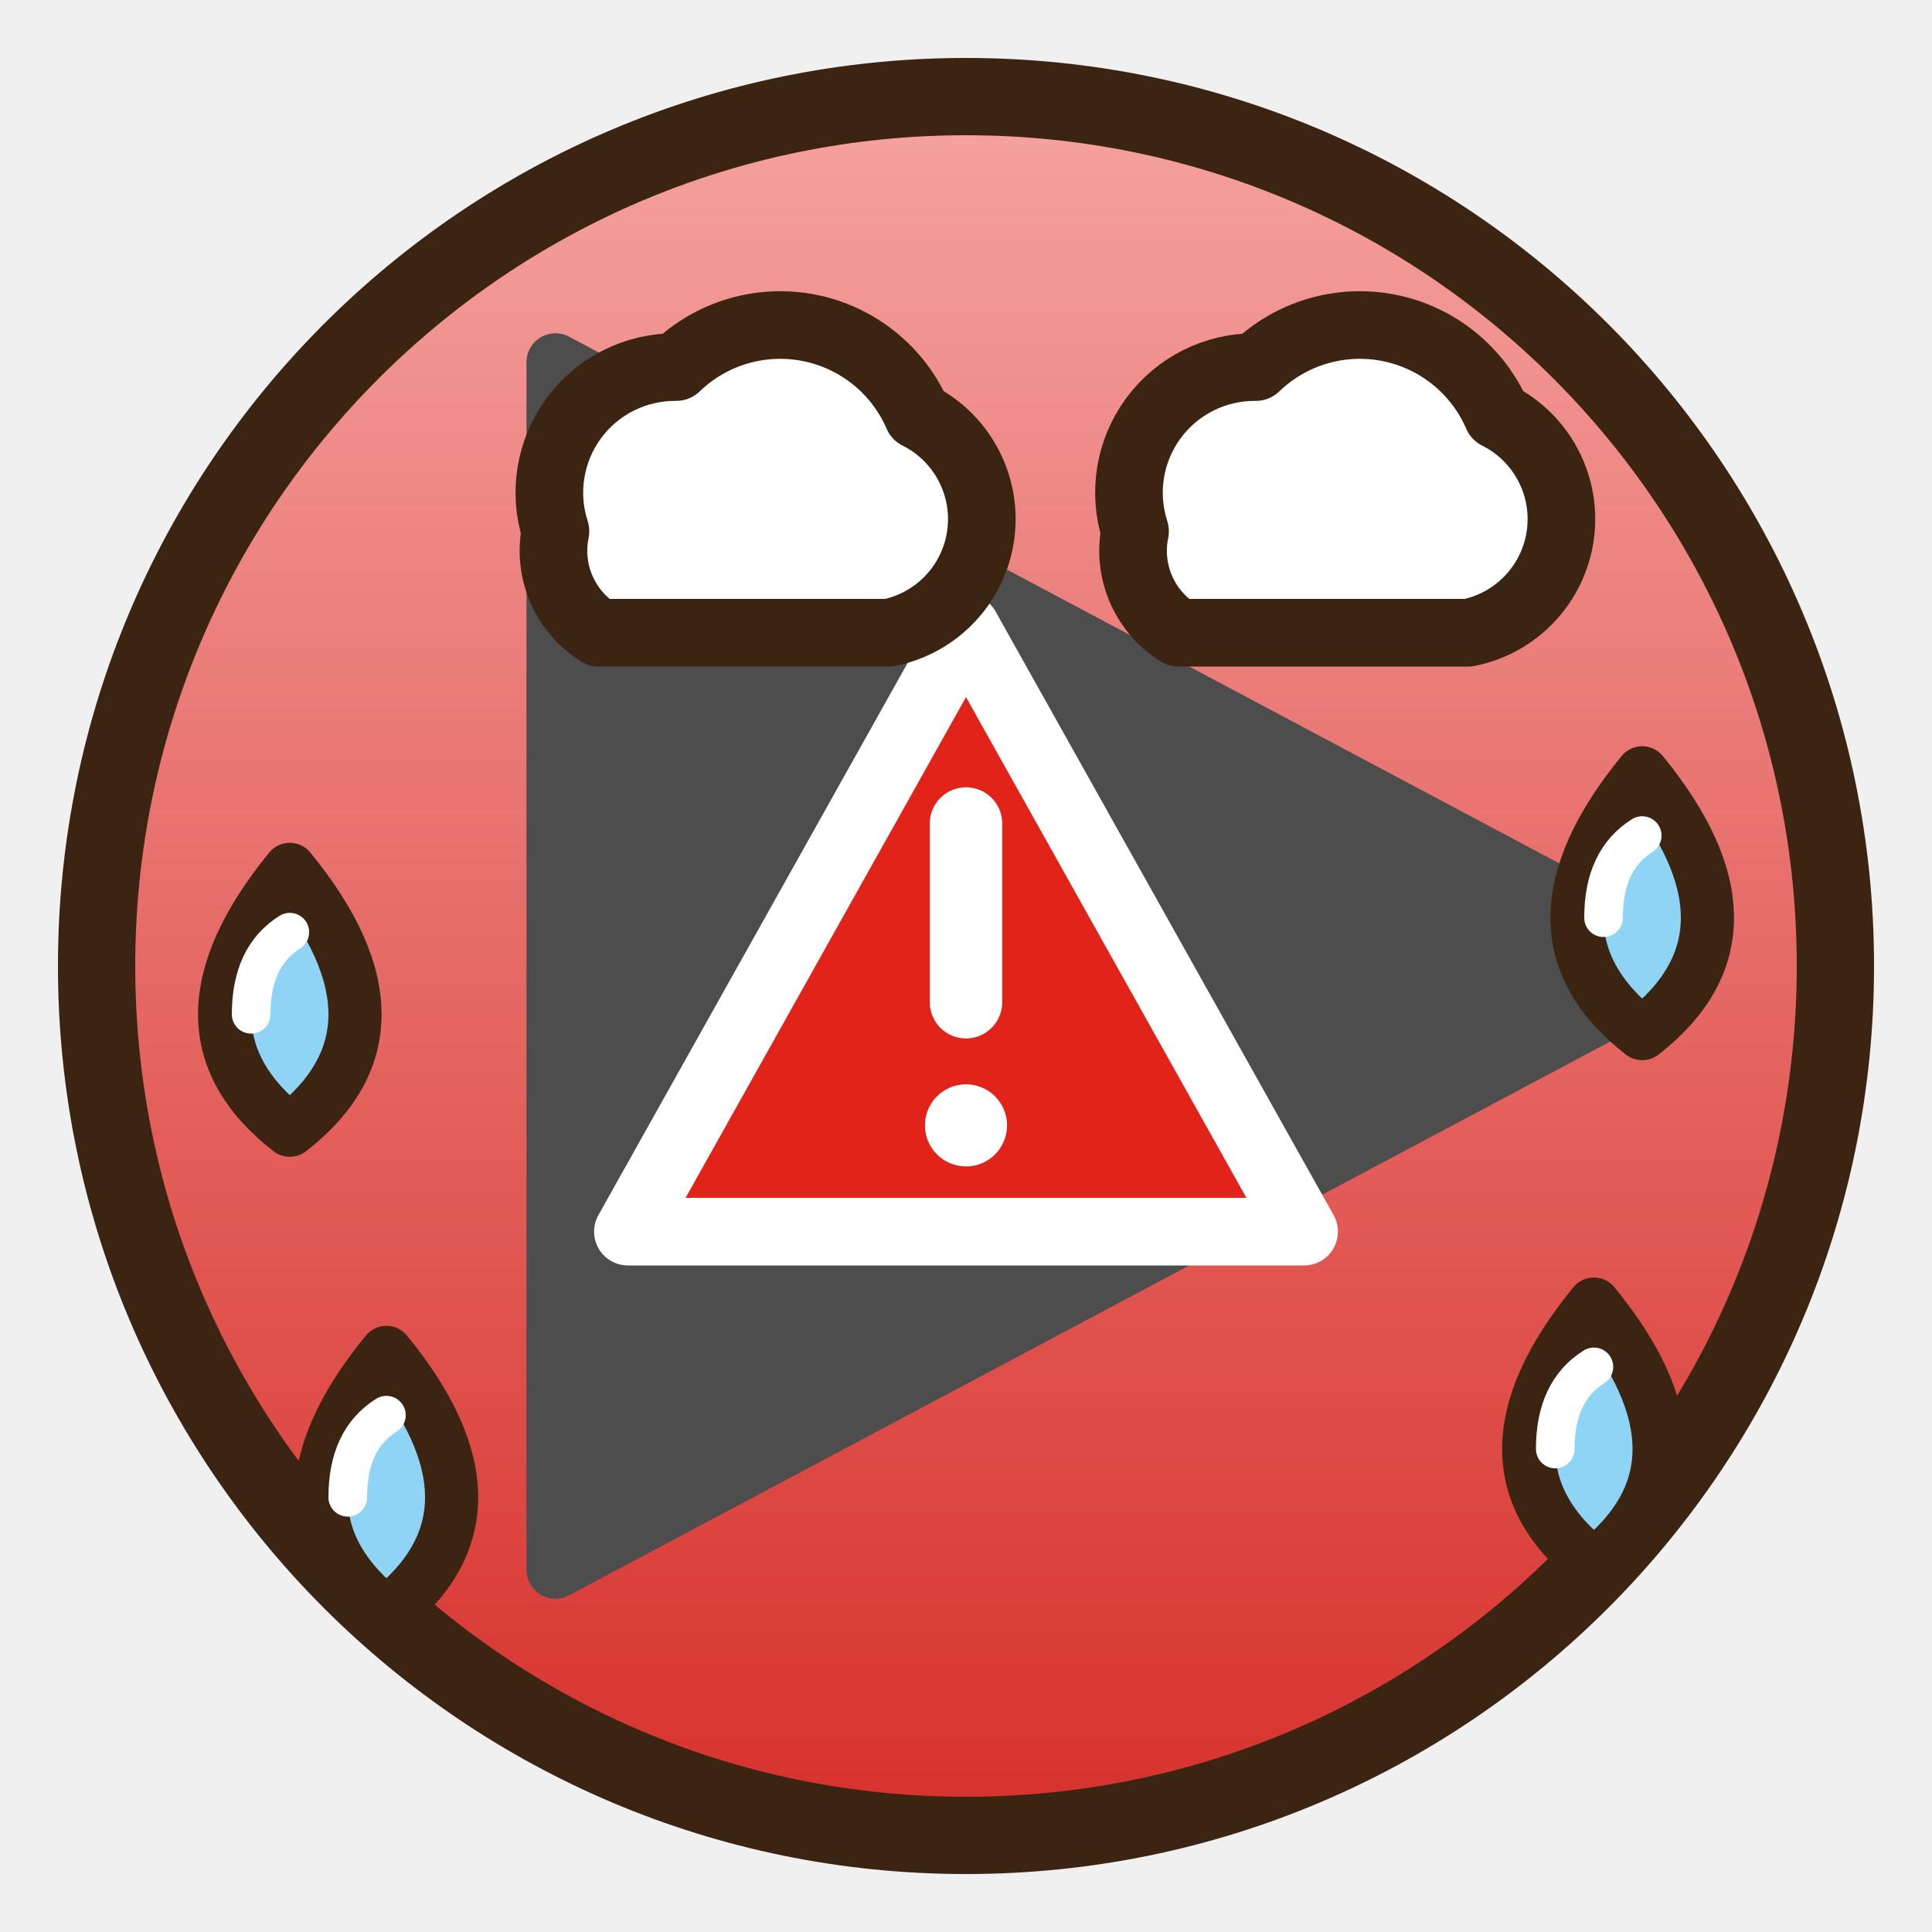
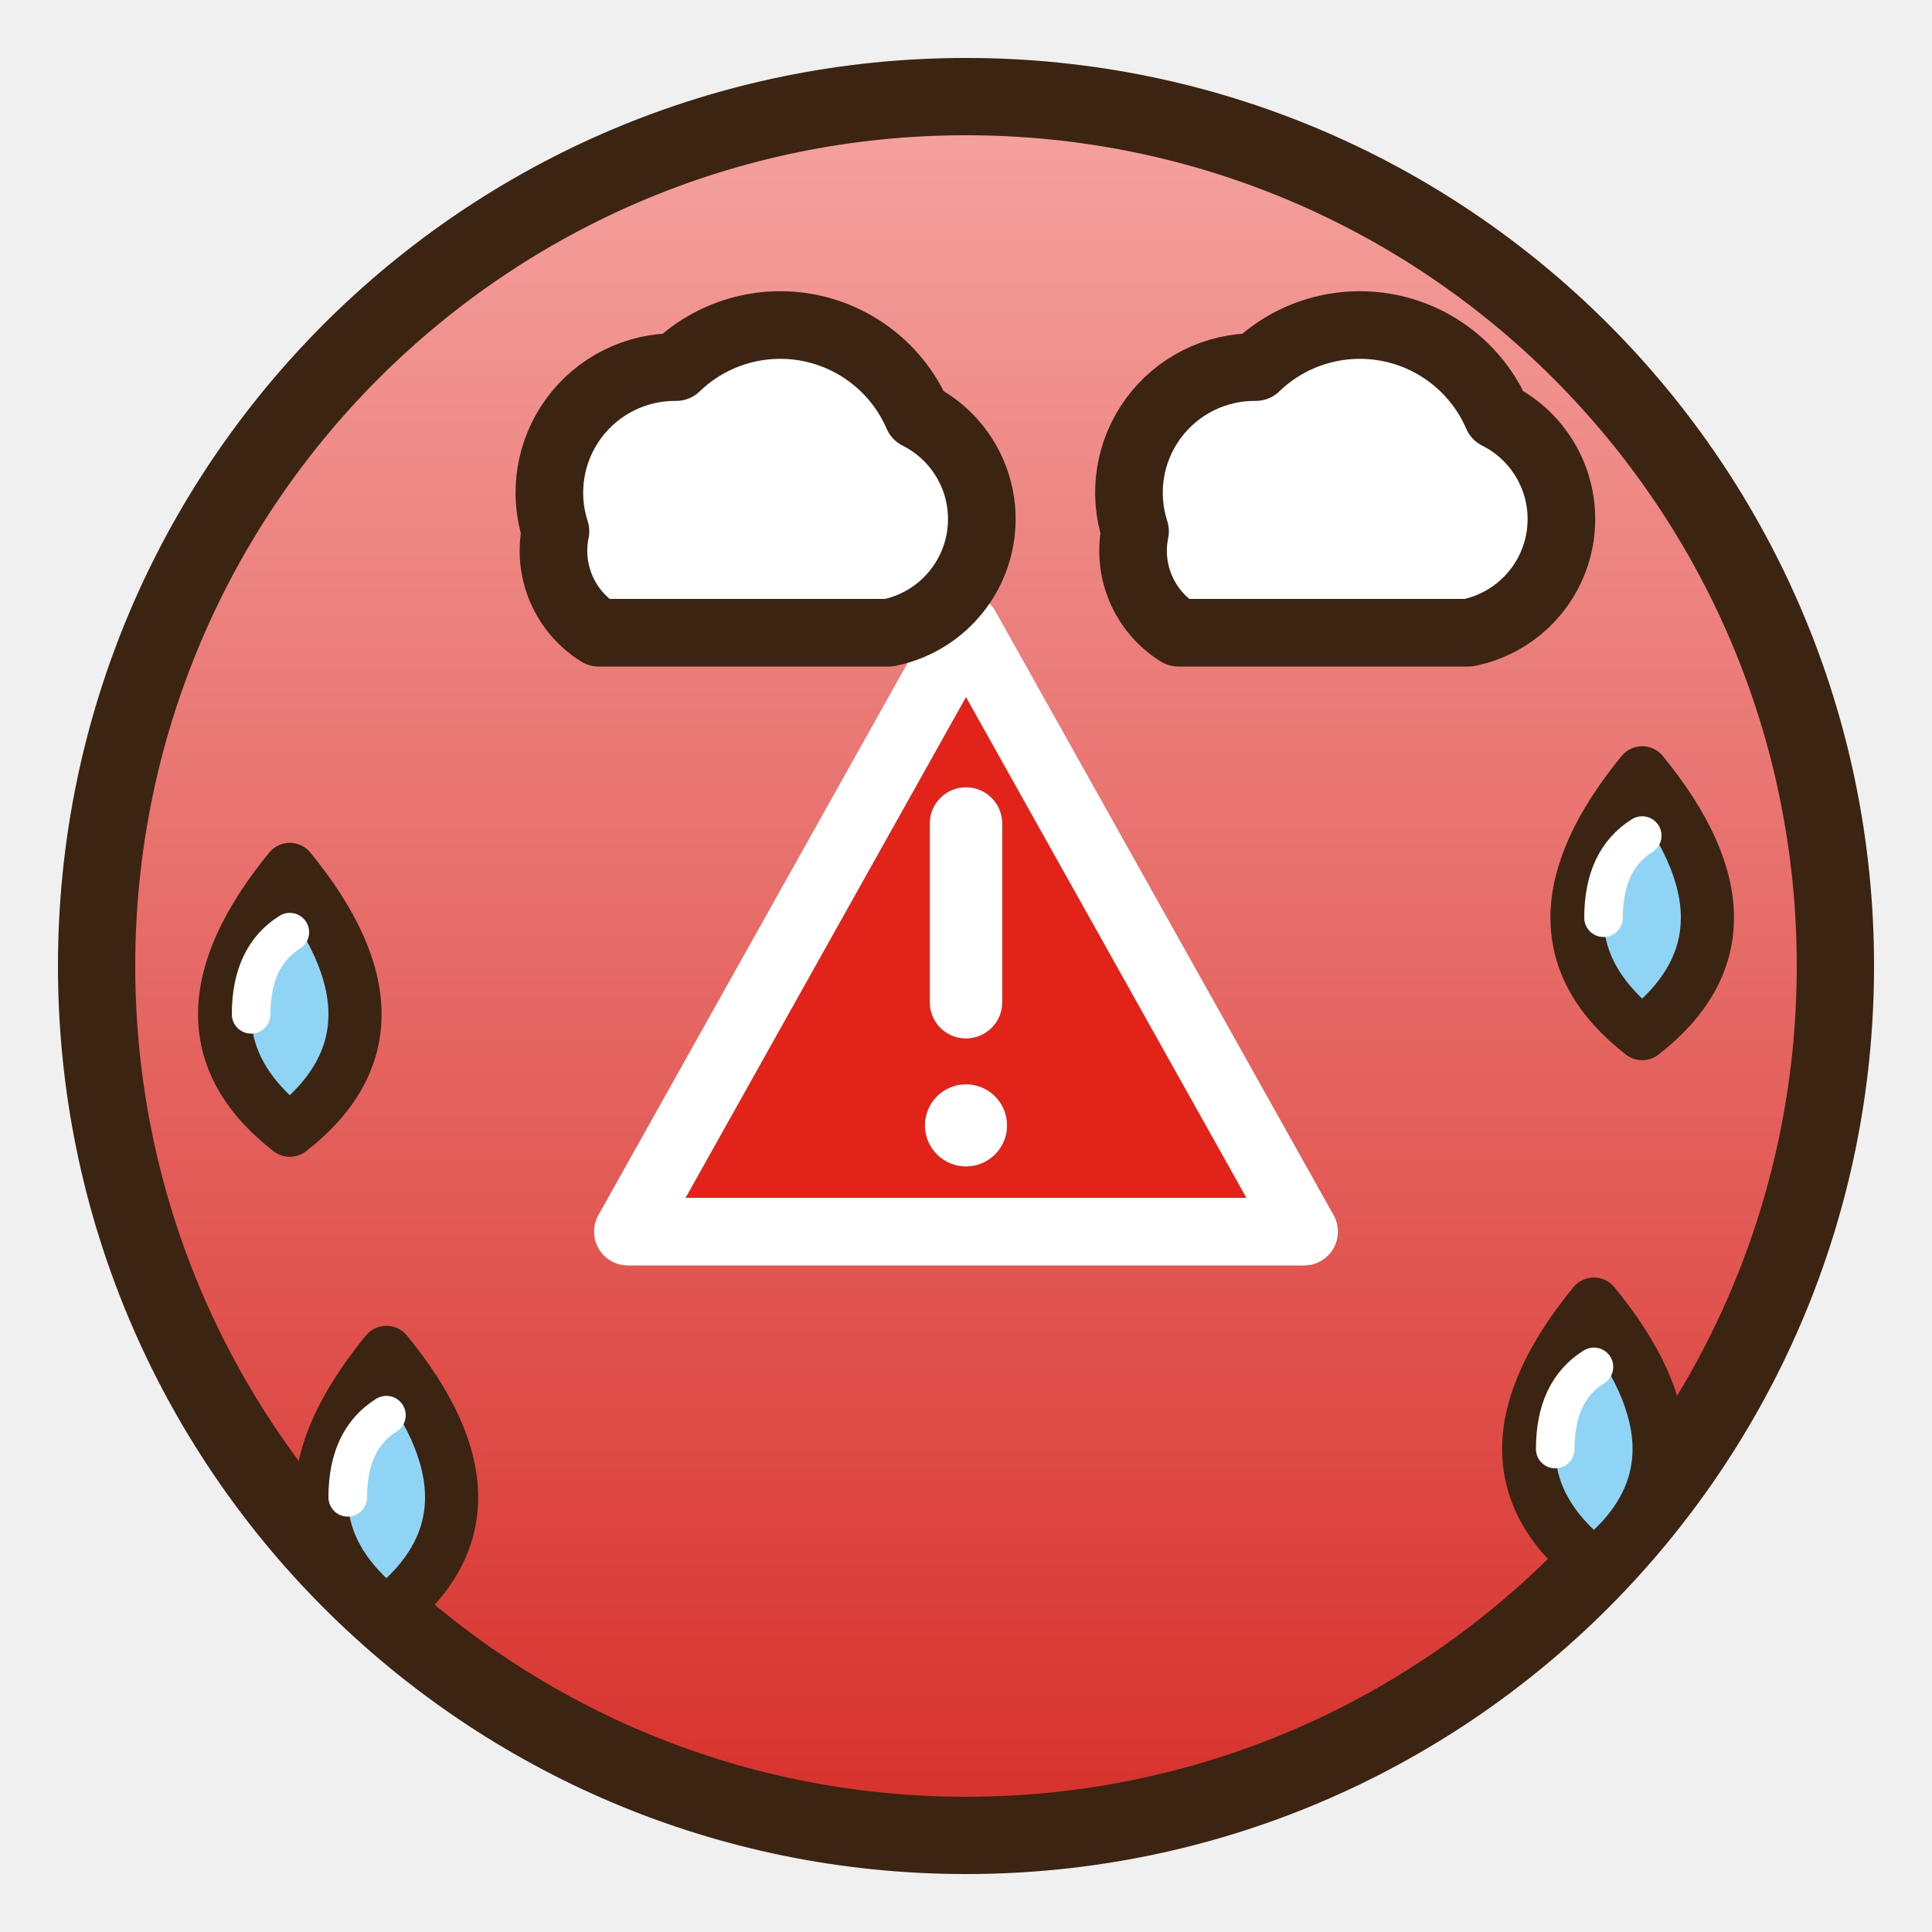
<svg xmlns="http://www.w3.org/2000/svg" width="40" height="40" viewBox="0 0 40 40" role="img" aria-labelledby="title">
  <defs>
    <linearGradient id="gK" x1="0" y1="0" x2="0" y2="1">
      <stop offset="0" stop-color="#F5A3A0" />
      <stop offset="1" stop-color="#D7302B" />
    </linearGradient>
  </defs>
  <g>
    <animateTransform attributeName="transform" type="translate" values="0 0;-0.7 0;0.7 0;-0.7 0;0.7 0;0 0;0 0" dur="0.8s" repeatCount="indefinite" />
    <g>
      <animate attributeName="opacity" values="1;0.35;1" keyTimes="0;0.5;1" calcMode="spline" keySplines="0.45 0 0.55 1;0.45 0 0.55 1" dur="1.4s" repeatCount="indefinite" />
      <circle cx="20" cy="20" r="18" fill="url(#gK)" stroke="#3B2412" stroke-width="1.6" />
-     </g>
-     <g transform="rotate(90 20 20)">
-       <path d="M20,5 L32.5,28.5 L7.5,28.5 Z" fill="#4D4D4D" stroke="#4D4D4D" stroke-width="1.2" stroke-linejoin="round" />
    </g>
    <g>
      <animate attributeName="opacity" values="1;0.35;1" keyTimes="0;0.5;1" calcMode="spline" keySplines="0.45 0 0.55 1;0.45 0 0.55 1" dur="1.4s" repeatCount="indefinite" />
      <path d="M20,13 L27,25.5 L13,25.5 Z" fill="#E2231A" stroke="#FFFFFF" stroke-width="1.4" stroke-linejoin="round" />
      <rect x="19.25" y="16.3" width="1.5" height="5.2" rx="0.75" fill="#FFFFFF" />
      <circle cx="20" cy="23.3" r="0.85" fill="#FFFFFF" />
    </g>
  </g>
  <g opacity="1">
    <animate attributeName="opacity" values="0;1;1;0" keyTimes="0;0.2;0.7;1" dur="1.8s" begin="0s" repeatCount="indefinite" />
    <animateTransform attributeName="transform" type="translate" values="0 0;-2 -8" dur="1.8s" begin="0s" repeatCount="indefinite" />
    <path d="M11.5,11 a2.6,2.6 0 0 1 2.5,-3.4 a3.1,3.1 0 0 1 5,1 a2.4,2.4 0 0 1 -0.6,4.5 h-6 a2,2 0 0 1 -0.9,-2.1 z" fill="#FFFFFF" stroke="#3B2412" stroke-width="1.4" stroke-linejoin="round" />
  </g>
  <g opacity="1">
    <animate attributeName="opacity" values="0;1;1;0" keyTimes="0;0.2;0.7;1" dur="1.8s" begin="0.9s" repeatCount="indefinite" />
    <animateTransform attributeName="transform" type="translate" values="0 0;2 -8" dur="1.8s" begin="0.9s" repeatCount="indefinite" />
    <path d="M23.5,11 a2.6,2.6 0 0 1 2.5,-3.4 a3.1,3.1 0 0 1 5,1 a2.4,2.4 0 0 1 -0.6,4.5 h-6 a2,2 0 0 1 -0.9,-2.1 z" fill="#FFFFFF" stroke="#3B2412" stroke-width="1.4" stroke-linejoin="round" />
  </g>
  <g opacity="1">
    <animate attributeName="opacity" values="0;1;1;0" keyTimes="0;0.15;0.7;1" dur="1.4s" begin="0s" repeatCount="indefinite" />
    <animateTransform attributeName="transform" type="translate" values="0 0;-3 6" dur="1.4s" begin="0s" repeatCount="indefinite" />
    <path d="M6,18 q2.7,3.3 0,5.4 q-2.7,-2.1 0,-5.4 z" fill="#8FD3F5" stroke="#3B2412" stroke-width="1.1" stroke-linejoin="round" />
    <path d="M5.2,21 q0,-1.2 0.8,-1.7" fill="none" stroke="#FFFFFF" stroke-width="0.8" stroke-linecap="round" />
  </g>
  <g opacity="1">
    <animate attributeName="opacity" values="0;1;1;0" keyTimes="0;0.15;0.7;1" dur="1.4s" begin="0.5s" repeatCount="indefinite" />
    <animateTransform attributeName="transform" type="translate" values="0 0;3 6" dur="1.4s" begin="0.5s" repeatCount="indefinite" />
    <path d="M34,16 q2.7,3.3 0,5.4 q-2.7,-2.1 0,-5.4 z" fill="#8FD3F5" stroke="#3B2412" stroke-width="1.1" stroke-linejoin="round" />
    <path d="M33.2,19 q0,-1.2 0.8,-1.7" fill="none" stroke="#FFFFFF" stroke-width="0.8" stroke-linecap="round" />
  </g>
  <g opacity="1">
    <animate attributeName="opacity" values="0;1;1;0" keyTimes="0;0.15;0.7;1" dur="1.4s" begin="1.0s" repeatCount="indefinite" />
    <animateTransform attributeName="transform" type="translate" values="0 0;3 5" dur="1.4s" begin="1.0s" repeatCount="indefinite" />
    <path d="M33,27 q2.7,3.3 0,5.4 q-2.7,-2.1 0,-5.4 z" fill="#8FD3F5" stroke="#3B2412" stroke-width="1.1" stroke-linejoin="round" />
    <path d="M32.2,30 q0,-1.2 0.8,-1.7" fill="none" stroke="#FFFFFF" stroke-width="0.8" stroke-linecap="round" />
  </g>
  <g opacity="1">
    <animate attributeName="opacity" values="0;1;1;0" keyTimes="0;0.15;0.7;1" dur="1.4s" begin="0.25s" repeatCount="indefinite" />
    <animateTransform attributeName="transform" type="translate" values="0 0;-3 5" dur="1.4s" begin="0.25s" repeatCount="indefinite" />
    <path d="M8,28 q2.7,3.3 0,5.4 q-2.7,-2.1 0,-5.4 z" fill="#8FD3F5" stroke="#3B2412" stroke-width="1.1" stroke-linejoin="round" />
    <path d="M7.2,31 q0,-1.2 0.8,-1.7" fill="none" stroke="#FFFFFF" stroke-width="0.8" stroke-linecap="round" />
  </g>
</svg>
